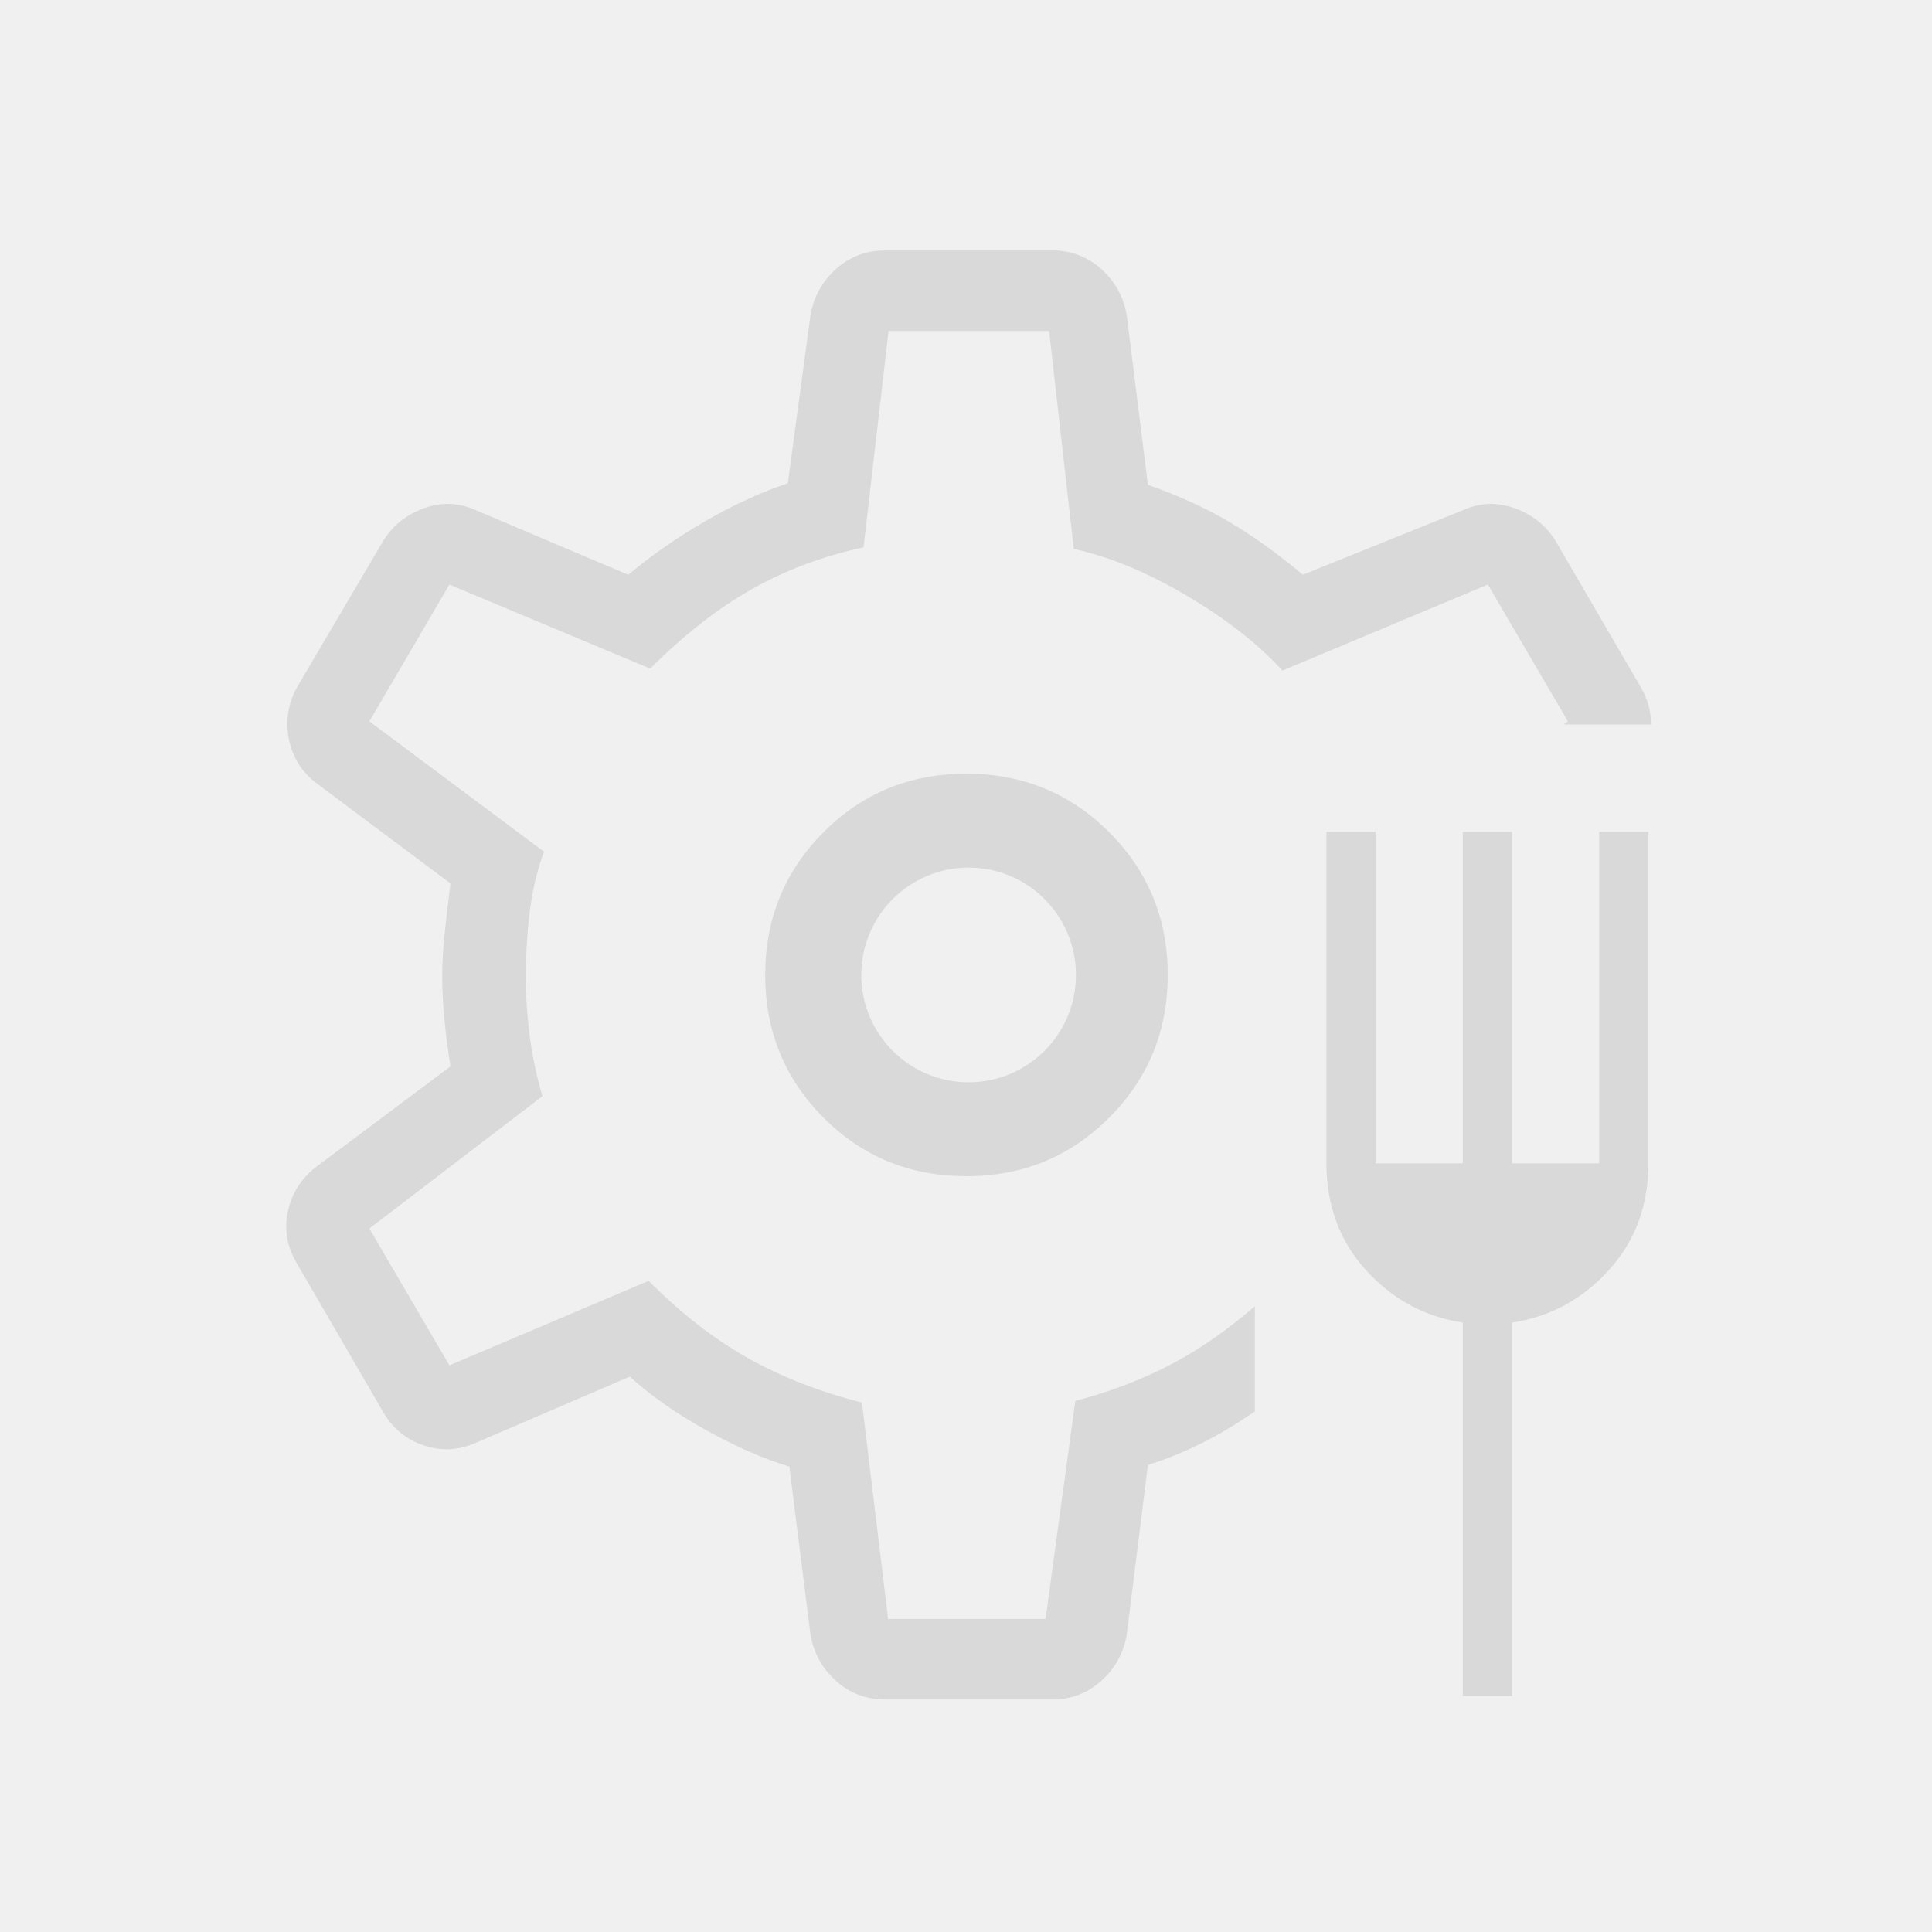
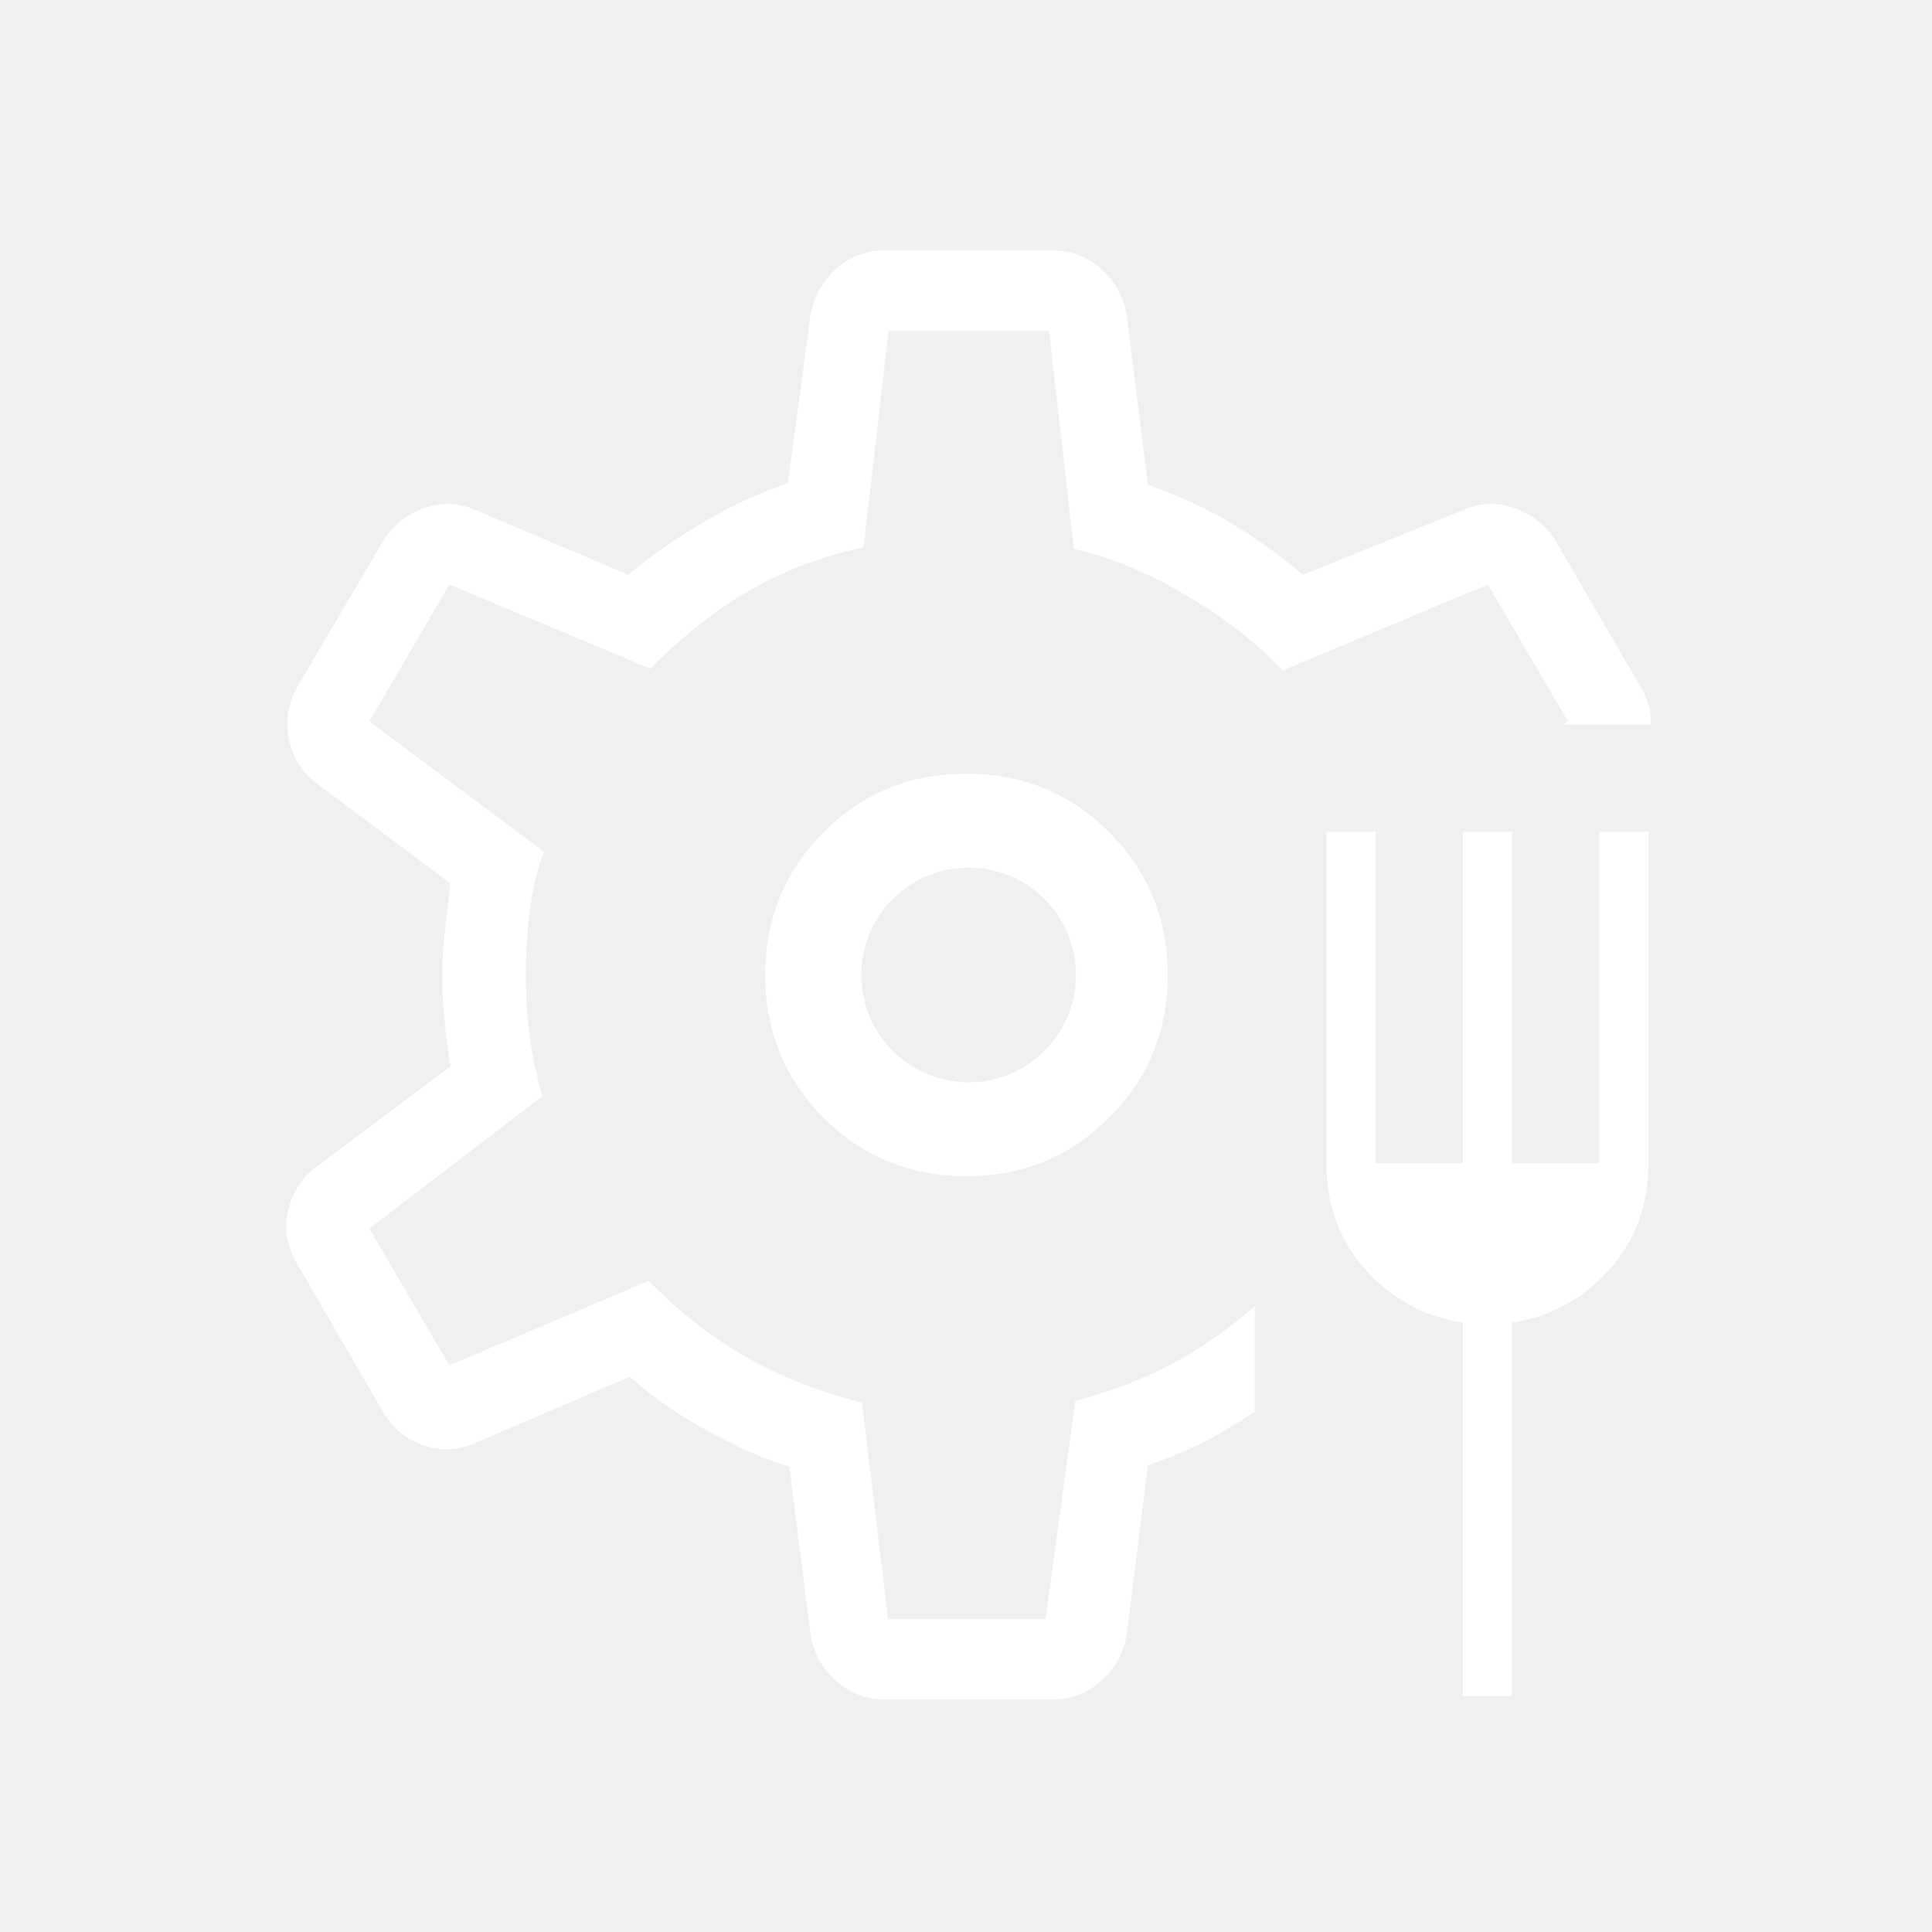
<svg xmlns="http://www.w3.org/2000/svg" width="54" height="54" viewBox="0 0 54 54" fill="none">
-   <path d="M29.414 7C29.936 7 30.39 7.172 30.776 7.515C31.16 7.858 31.399 8.287 31.491 8.8L32.084 13.551C32.947 13.854 33.709 14.201 34.371 14.594C35.033 14.986 35.714 15.476 36.415 16.064L40.898 14.256C41.373 14.045 41.857 14.029 42.348 14.208C42.838 14.387 43.215 14.692 43.481 15.121L45.865 19.215C46.059 19.549 46.151 19.894 46.145 20.25H43.707L43.823 20.162L41.586 16.338L35.844 18.743C35.163 17.996 34.268 17.296 33.159 16.643C32.051 15.989 31.001 15.556 30.012 15.343L29.323 9.25H24.836L24.136 15.299C23.002 15.541 21.959 15.932 21.009 16.47C20.059 17.008 19.113 17.747 18.173 18.688L12.561 16.338L10.324 20.162L15.205 23.806C15.018 24.31 14.886 24.859 14.811 25.45C14.736 26.041 14.698 26.656 14.698 27.293C14.698 27.864 14.736 28.432 14.811 28.994C14.886 29.556 15.003 30.104 15.161 30.638L10.324 34.338L12.561 38.162L18.13 35.8C19.013 36.691 19.929 37.406 20.879 37.944C21.83 38.482 22.901 38.901 24.092 39.201L24.823 45.25H29.224L30.055 39.157C31.188 38.857 32.209 38.445 33.116 37.922C33.761 37.55 34.413 37.079 35.073 36.512V39.451C34.815 39.627 34.558 39.795 34.299 39.949C33.59 40.37 32.851 40.704 32.084 40.949L31.491 45.7C31.399 46.213 31.16 46.642 30.776 46.985C30.39 47.328 29.936 47.5 29.414 47.5H24.733C24.211 47.5 23.756 47.328 23.371 46.985C22.986 46.642 22.748 46.213 22.655 45.7L22.063 40.992C21.345 40.776 20.568 40.435 19.733 39.971C18.898 39.507 18.187 39.009 17.602 38.478L13.292 40.33C12.816 40.54 12.333 40.564 11.843 40.399C11.352 40.235 10.974 39.923 10.709 39.465L8.281 35.285C8.016 34.827 7.939 34.348 8.048 33.849C8.157 33.35 8.419 32.939 8.831 32.619L12.591 29.807C12.525 29.4 12.47 28.982 12.427 28.551C12.383 28.119 12.361 27.7 12.361 27.293C12.361 26.915 12.383 26.518 12.427 26.102C12.47 25.685 12.525 25.215 12.591 24.693L8.831 21.881C8.419 21.561 8.165 21.143 8.069 20.63C7.975 20.117 8.059 19.63 8.324 19.171L10.709 15.121C10.974 14.691 11.352 14.387 11.843 14.208C12.333 14.029 12.816 14.045 13.292 14.256L17.559 16.064C18.231 15.505 18.958 15.001 19.739 14.551C20.521 14.101 21.281 13.753 22.02 13.508L22.655 8.8C22.748 8.287 22.986 7.858 23.371 7.515C23.756 7.172 24.211 7 24.733 7H29.414Z" fill="#D9D9D9" />
-   <path fill-rule="evenodd" clip-rule="evenodd" d="M27.013 21.625C28.582 21.625 29.912 22.171 31.002 23.261C32.092 24.351 32.638 25.681 32.638 27.25C32.638 28.819 32.092 30.149 31.002 31.239C29.912 32.33 28.582 32.875 27.013 32.875C25.435 32.875 24.103 32.33 23.017 31.239C21.931 30.149 21.388 28.819 21.388 27.25C21.388 25.681 21.931 24.351 23.017 23.261C24.103 22.17 25.435 21.625 27.013 21.625ZM27.073 24.25C25.417 24.25 24.073 25.593 24.073 27.25C24.073 28.907 25.417 30.25 27.073 30.25C28.73 30.25 30.073 28.907 30.073 27.25C30.073 25.593 28.73 24.25 27.073 24.25Z" fill="#D9D9D9" />
-   <path d="M40.885 47.403V36.967C39.821 36.805 38.92 36.317 38.181 35.503C37.443 34.69 37.074 33.694 37.074 32.515V23.25H38.45V32.515H40.885V23.25H42.262V32.515H44.697V23.25H46.074V32.515C46.074 33.694 45.704 34.69 44.966 35.503C44.227 36.317 43.326 36.805 42.262 36.967V47.403H40.885Z" fill="#D9D9D9" />
+   <path d="M29.414 7C29.936 7 30.39 7.172 30.776 7.515C31.16 7.858 31.399 8.287 31.491 8.8L32.084 13.551C32.947 13.854 33.709 14.201 34.371 14.594C35.033 14.986 35.714 15.476 36.415 16.064L40.898 14.256C41.373 14.045 41.857 14.029 42.348 14.208C42.838 14.387 43.215 14.692 43.481 15.121L45.865 19.215C46.059 19.549 46.151 19.894 46.145 20.25H43.707L43.823 20.162L41.586 16.338L35.844 18.743C35.163 17.996 34.268 17.296 33.159 16.643C32.051 15.989 31.001 15.556 30.012 15.343L29.323 9.25H24.836L24.136 15.299C23.002 15.541 21.959 15.932 21.009 16.47C20.059 17.008 19.113 17.747 18.173 18.688L12.561 16.338L10.324 20.162L15.205 23.806C15.018 24.31 14.886 24.859 14.811 25.45C14.736 26.041 14.698 26.656 14.698 27.293C14.698 27.864 14.736 28.432 14.811 28.994C14.886 29.556 15.003 30.104 15.161 30.638L10.324 34.338L12.561 38.162L18.13 35.8C19.013 36.691 19.929 37.406 20.879 37.944C21.83 38.482 22.901 38.901 24.092 39.201L24.823 45.25H29.224L30.055 39.157C31.188 38.857 32.209 38.445 33.116 37.922C33.761 37.55 34.413 37.079 35.073 36.512V39.451C34.815 39.627 34.558 39.795 34.299 39.949C33.59 40.37 32.851 40.704 32.084 40.949L31.491 45.7C31.399 46.213 31.16 46.642 30.776 46.985C30.39 47.328 29.936 47.5 29.414 47.5H24.733C24.211 47.5 23.756 47.328 23.371 46.985C22.986 46.642 22.748 46.213 22.655 45.7L22.063 40.992C21.345 40.776 20.568 40.435 19.733 39.971C18.898 39.507 18.187 39.009 17.602 38.478L13.292 40.33C12.816 40.54 12.333 40.564 11.843 40.399C11.352 40.235 10.974 39.923 10.709 39.465L8.281 35.285C8.016 34.827 7.939 34.348 8.048 33.849C8.157 33.35 8.419 32.939 8.831 32.619L12.591 29.807C12.525 29.4 12.47 28.982 12.427 28.551C12.383 28.119 12.361 27.7 12.361 27.293C12.361 26.915 12.383 26.518 12.427 26.102C12.47 25.685 12.525 25.215 12.591 24.693L8.831 21.881C8.419 21.561 8.165 21.143 8.069 20.63C7.975 20.117 8.059 19.63 8.324 19.171L10.709 15.121C10.974 14.691 11.352 14.387 11.843 14.208C12.333 14.029 12.816 14.045 13.292 14.256L17.559 16.064C18.231 15.505 18.958 15.001 19.739 14.551C20.521 14.101 21.281 13.753 22.02 13.508L22.655 8.8C22.748 8.287 22.986 7.858 23.371 7.515C23.756 7.172 24.211 7 24.733 7H29.414Z" fill="#FFFFFF" />
+   <path fill-rule="evenodd" clip-rule="evenodd" d="M27.013 21.625C28.582 21.625 29.912 22.171 31.002 23.261C32.092 24.351 32.638 25.681 32.638 27.25C32.638 28.819 32.092 30.149 31.002 31.239C29.912 32.33 28.582 32.875 27.013 32.875C25.435 32.875 24.103 32.33 23.017 31.239C21.931 30.149 21.388 28.819 21.388 27.25C21.388 25.681 21.931 24.351 23.017 23.261C24.103 22.17 25.435 21.625 27.013 21.625ZM27.073 24.25C25.417 24.25 24.073 25.593 24.073 27.25C24.073 28.907 25.417 30.25 27.073 30.25C28.73 30.25 30.073 28.907 30.073 27.25C30.073 25.593 28.73 24.25 27.073 24.25Z" fill="#FFFFFF" />
+   <path d="M40.885 47.403V36.967C39.821 36.805 38.92 36.317 38.181 35.503C37.443 34.69 37.074 33.694 37.074 32.515V23.25H38.45V32.515H40.885V23.25H42.262V32.515H44.697V23.25H46.074V32.515C46.074 33.694 45.704 34.69 44.966 35.503C44.227 36.317 43.326 36.805 42.262 36.967V47.403H40.885Z" fill="#FFFFFF" />
</svg>
